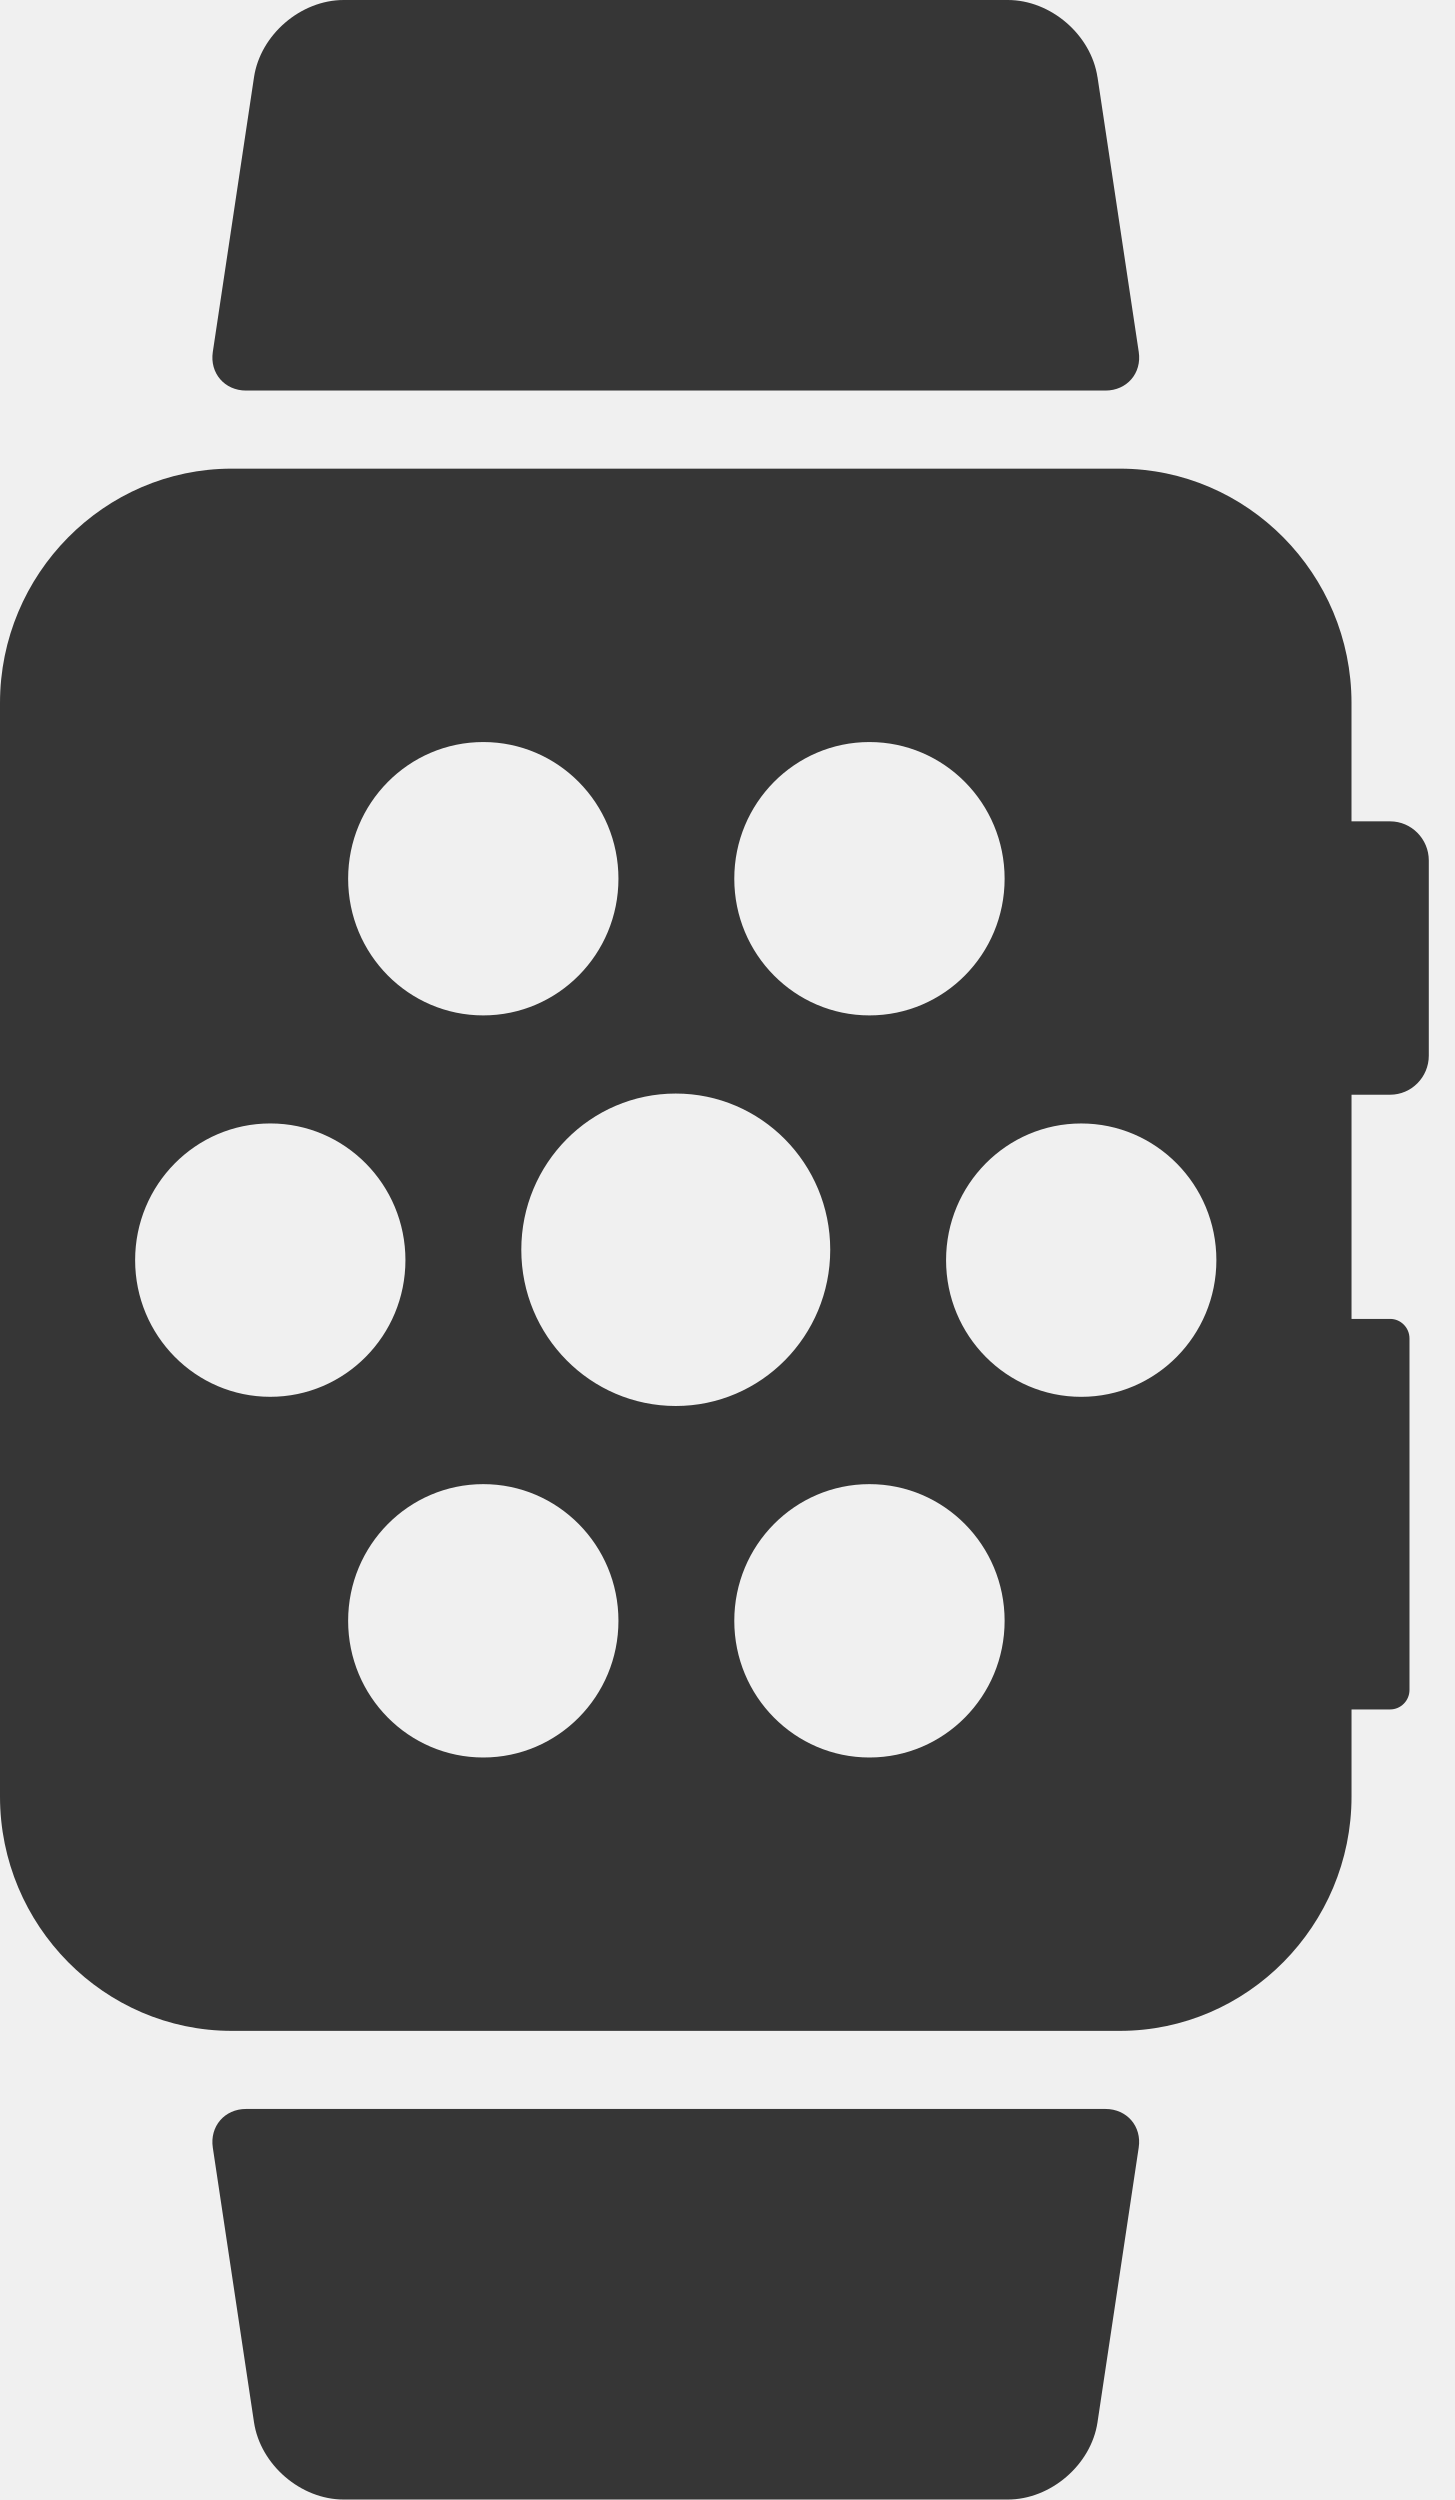
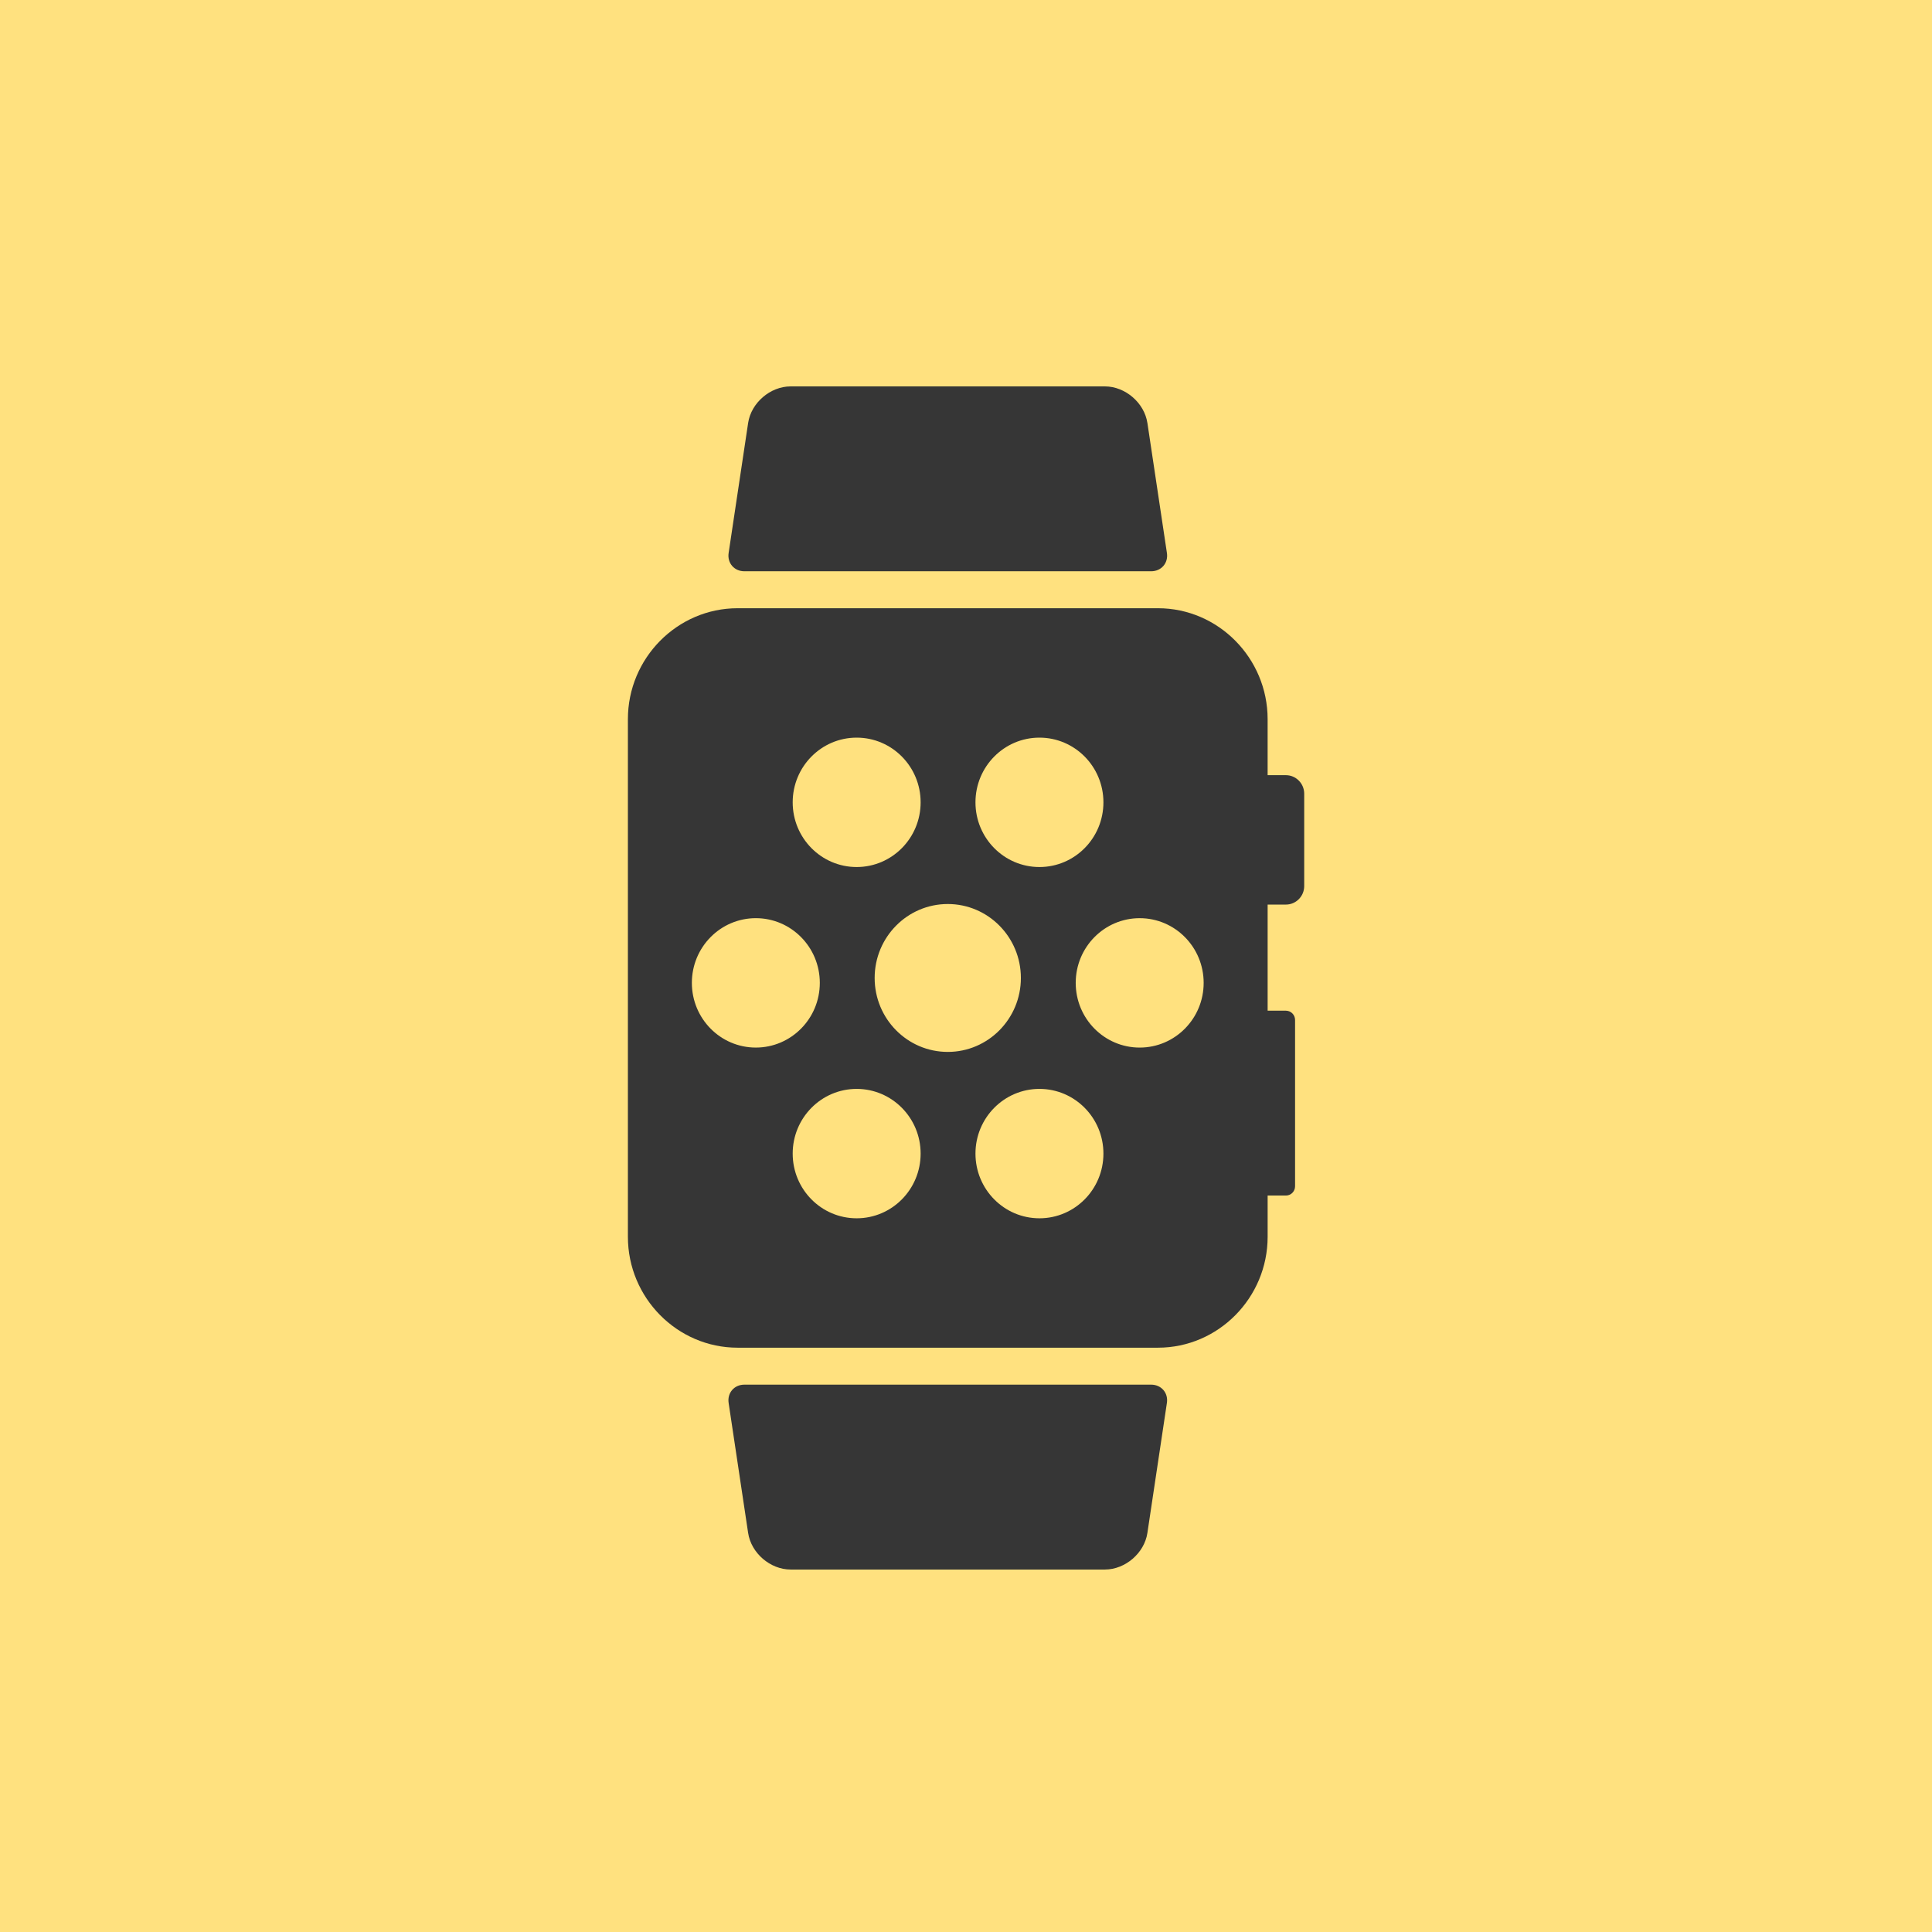
- <svg xmlns="http://www.w3.org/2000/svg" width="57" height="98" viewBox="0 0 57 98" fill="none">
-   <path d="M54.494 32.197H52.979V27.557C52.979 22.505 48.892 18.371 43.897 18.371H9.082C4.086 18.372 0 22.505 0 27.557V70.425C0 75.477 4.087 79.61 9.083 79.61H43.898C48.893 79.61 52.98 75.477 52.98 70.425V67.01H54.495C54.91 67.01 55.252 66.666 55.252 66.246V52.467C55.252 52.046 54.91 51.701 54.495 51.701H52.98V42.913H54.495C55.327 42.913 56.009 42.225 56.009 41.382V33.728C56.008 32.886 55.326 32.197 54.494 32.197ZM34.082 29.088C37.008 29.088 39.381 31.486 39.381 34.446C39.381 37.406 37.008 39.804 34.082 39.804C31.156 39.804 28.784 37.406 28.784 34.446C28.784 31.486 31.156 29.088 34.082 29.088ZM18.945 29.088C21.87 29.088 24.243 31.486 24.243 34.446C24.243 37.406 21.87 39.804 18.945 39.804C16.019 39.804 13.647 37.406 13.647 34.446C13.647 31.486 16.019 29.088 18.945 29.088ZM5.297 49.397C5.297 46.438 7.668 44.039 10.595 44.039C13.521 44.039 15.893 46.438 15.893 49.397C15.893 52.356 13.52 54.755 10.595 54.755C7.668 54.756 5.297 52.356 5.297 49.397ZM18.945 68.894C16.019 68.894 13.647 66.496 13.647 63.536C13.647 60.576 16.019 58.178 18.945 58.178C21.87 58.178 24.243 60.576 24.243 63.536C24.243 66.496 21.87 68.894 18.945 68.894ZM20.435 48.991C20.435 45.609 23.146 42.867 26.49 42.867C29.834 42.867 32.545 45.609 32.545 48.991C32.545 52.373 29.834 55.115 26.49 55.115C23.146 55.114 20.435 52.373 20.435 48.991ZM34.082 68.894C31.156 68.894 28.784 66.496 28.784 63.536C28.784 60.576 31.156 58.178 34.082 58.178C37.008 58.178 39.381 60.576 39.381 63.536C39.381 66.496 37.008 68.894 34.082 68.894ZM42.384 54.756C39.457 54.756 37.086 52.357 37.086 49.398C37.086 46.439 39.457 44.04 42.384 44.04C45.31 44.04 47.682 46.439 47.682 49.398C47.682 52.356 45.31 54.756 42.384 54.756Z" fill="#363636" />
-   <path d="M9.646 15.31H43.333C44.176 15.31 44.765 14.629 44.639 13.796L43.023 3.028C43.023 3.028 43.023 3.027 43.021 3.026C42.771 1.362 41.189 0 39.506 0H13.474C11.788 0 10.206 1.362 9.957 3.028L8.342 13.795C8.217 14.628 8.803 15.31 9.646 15.31Z" fill="#363636" />
-   <path d="M43.333 82.671H9.646C8.803 82.671 8.217 83.354 8.342 84.187L9.957 94.954C10.207 96.62 11.789 97.982 13.473 97.982H39.505C41.189 97.982 42.771 96.62 43.022 94.956V94.954L44.637 84.187C44.765 83.354 44.176 82.671 43.333 82.671Z" fill="#363636" />
+ <svg xmlns="http://www.w3.org/2000/svg" width="160" height="160" viewBox="0 0 160 160" fill="none">
+   <rect width="160" height="160" fill="#E5E5E5" />
+   <rect width="1440" height="3131" transform="translate(-940 -820)" fill="white" />
+   <rect width="160" height="160" fill="#FFE17F" />
+   <path d="M106.494 64.197H104.979V59.557C104.979 54.505 100.892 50.371 95.897 50.371H61.082C56.086 50.372 52 54.505 52 59.557V102.425C52 107.477 56.087 111.61 61.083 111.61H95.898C100.893 111.61 104.98 107.477 104.98 102.425V99.01H106.495C106.91 99.01 107.252 98.666 107.252 98.246V84.467C107.252 84.046 106.91 83.701 106.495 83.701H104.98V74.913H106.495C107.327 74.913 108.009 74.225 108.009 73.382V65.728C108.008 64.886 107.326 64.197 106.494 64.197ZM86.082 61.088C89.008 61.088 91.381 63.486 91.381 66.446C91.381 69.406 89.008 71.804 86.082 71.804C83.156 71.804 80.784 69.406 80.784 66.446C80.784 63.486 83.156 61.088 86.082 61.088ZM70.945 61.088C73.87 61.088 76.243 63.486 76.243 66.446C76.243 69.406 73.87 71.804 70.945 71.804C68.019 71.804 65.647 69.406 65.647 66.446C65.647 63.486 68.019 61.088 70.945 61.088ZM57.297 81.397C57.297 78.438 59.668 76.039 62.595 76.039C65.521 76.039 67.893 78.438 67.893 81.397C67.893 84.356 65.52 86.755 62.595 86.755C59.668 86.756 57.297 84.356 57.297 81.397ZM70.945 100.894C68.019 100.894 65.647 98.496 65.647 95.536C65.647 92.576 68.019 90.178 70.945 90.178C73.87 90.178 76.243 92.576 76.243 95.536C76.243 98.496 73.87 100.894 70.945 100.894ZM72.435 80.991C72.435 77.609 75.146 74.867 78.49 74.867C81.834 74.867 84.545 77.609 84.545 80.991C84.545 84.373 81.834 87.115 78.49 87.115C75.146 87.114 72.435 84.373 72.435 80.991ZM86.082 100.894C83.156 100.894 80.784 98.496 80.784 95.536C80.784 92.576 83.156 90.178 86.082 90.178C89.008 90.178 91.381 92.576 91.381 95.536C91.381 98.496 89.008 100.894 86.082 100.894ZM94.384 86.756C91.457 86.756 89.086 84.357 89.086 81.398C89.086 78.439 91.457 76.04 94.384 76.04C97.31 76.04 99.682 78.439 99.682 81.398C99.682 84.356 97.31 86.756 94.384 86.756Z" fill="#363636" />
+   <path d="M61.646 47.31H95.333C96.176 47.31 96.765 46.629 96.639 45.796L95.023 35.028C95.023 35.028 95.023 35.027 95.021 35.026C94.771 33.362 93.189 32 91.506 32H65.474C63.788 32 62.206 33.362 61.957 35.028L60.342 45.795C60.217 46.628 60.803 47.31 61.646 47.31Z" fill="#363636" />
+   <path d="M95.333 114.671H61.646C60.803 114.671 60.217 115.354 60.342 116.187L61.957 126.954C62.207 128.62 63.789 129.982 65.473 129.982H91.505C93.189 129.982 94.771 128.62 95.022 126.956V126.954L96.637 116.187C96.765 115.354 96.176 114.671 95.333 114.671Z" fill="#363636" />
</svg>
